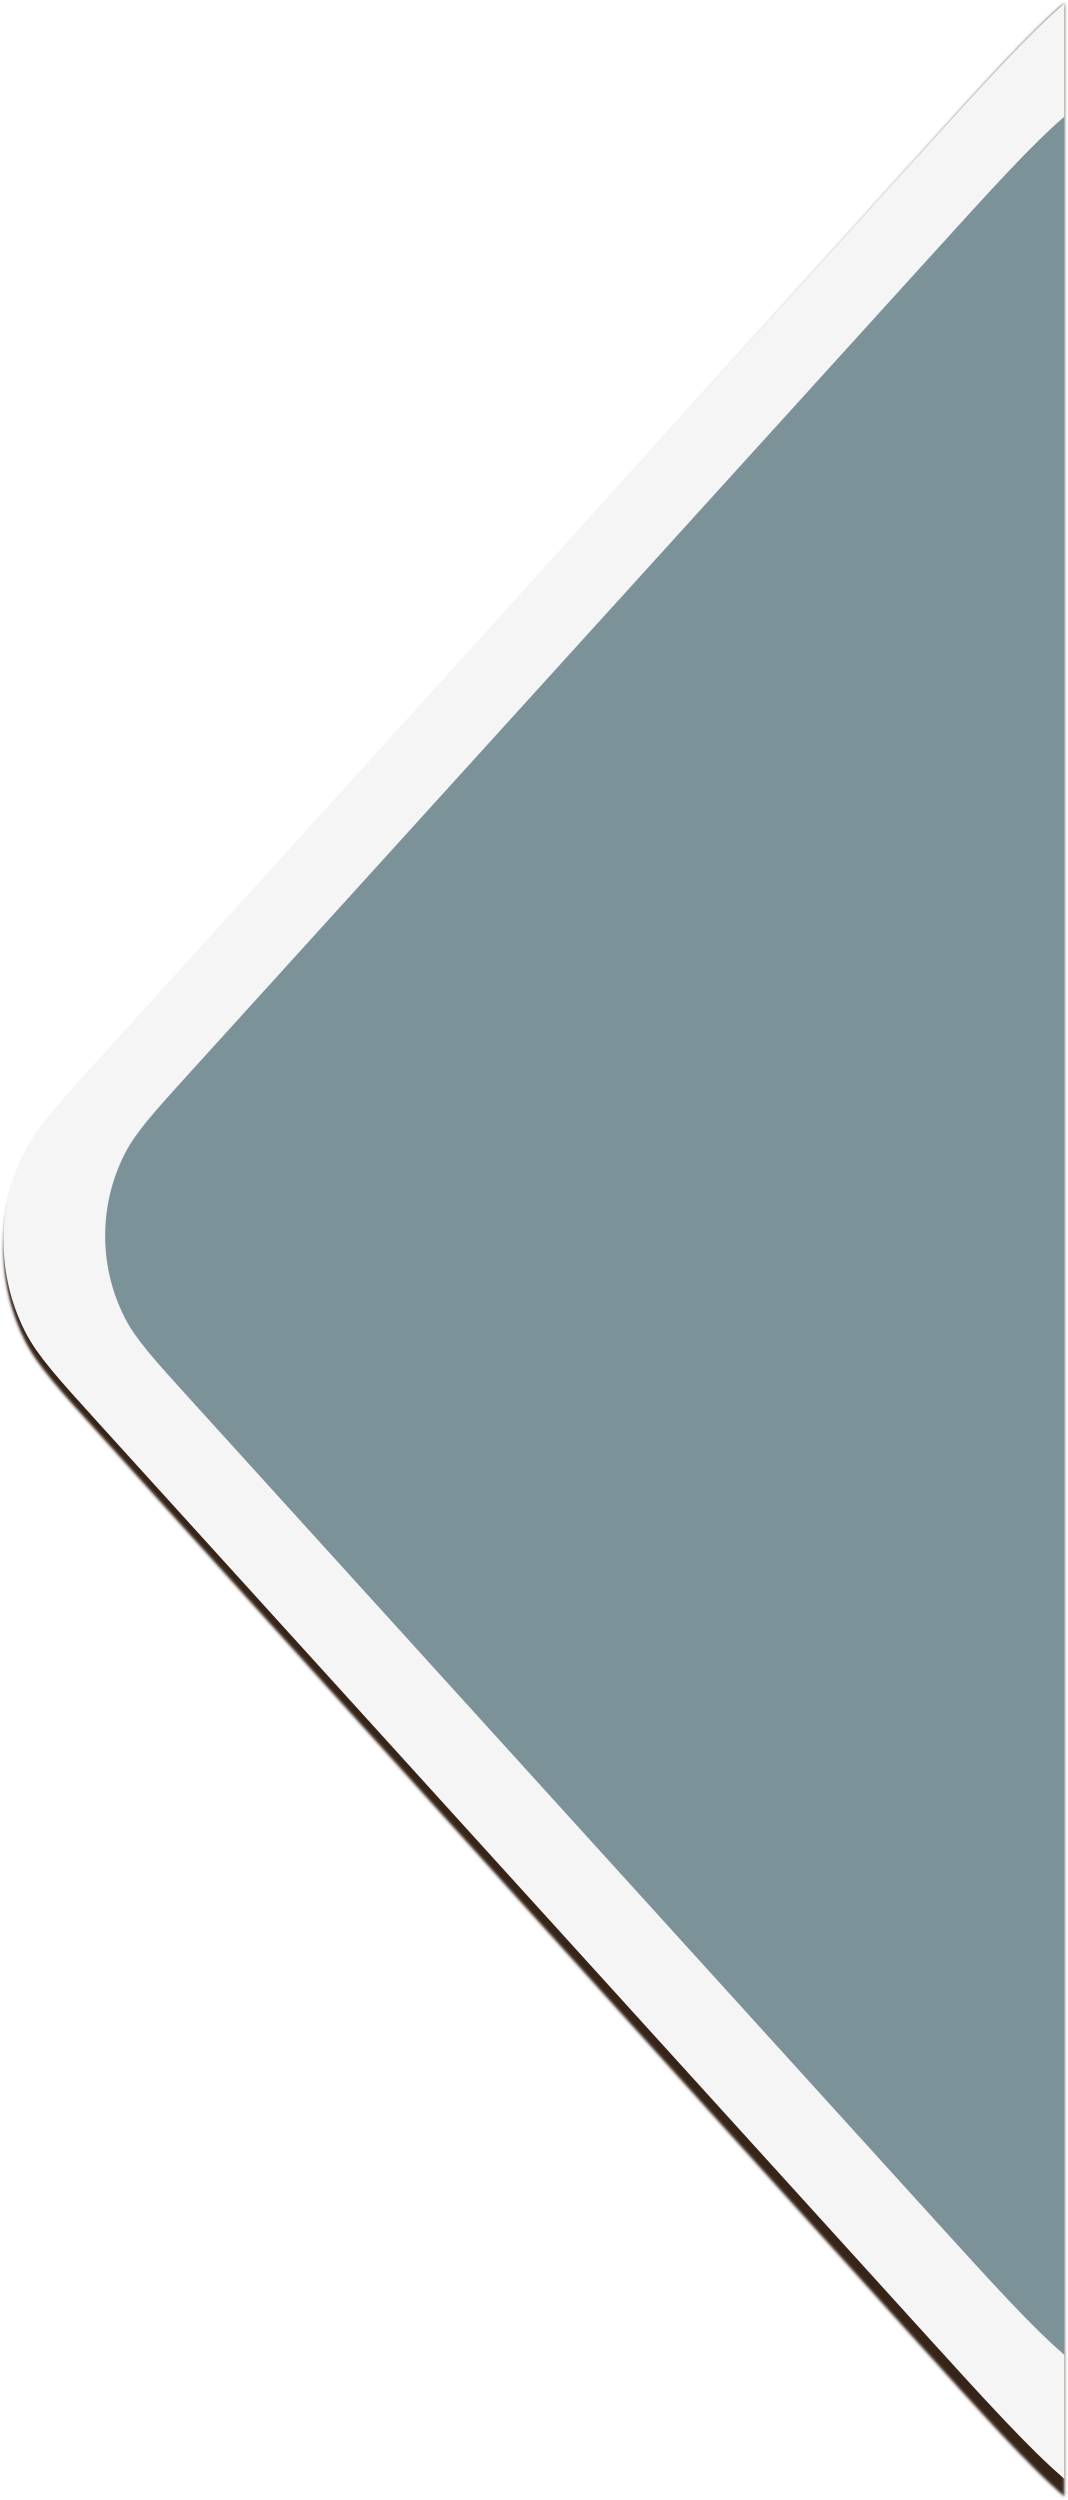
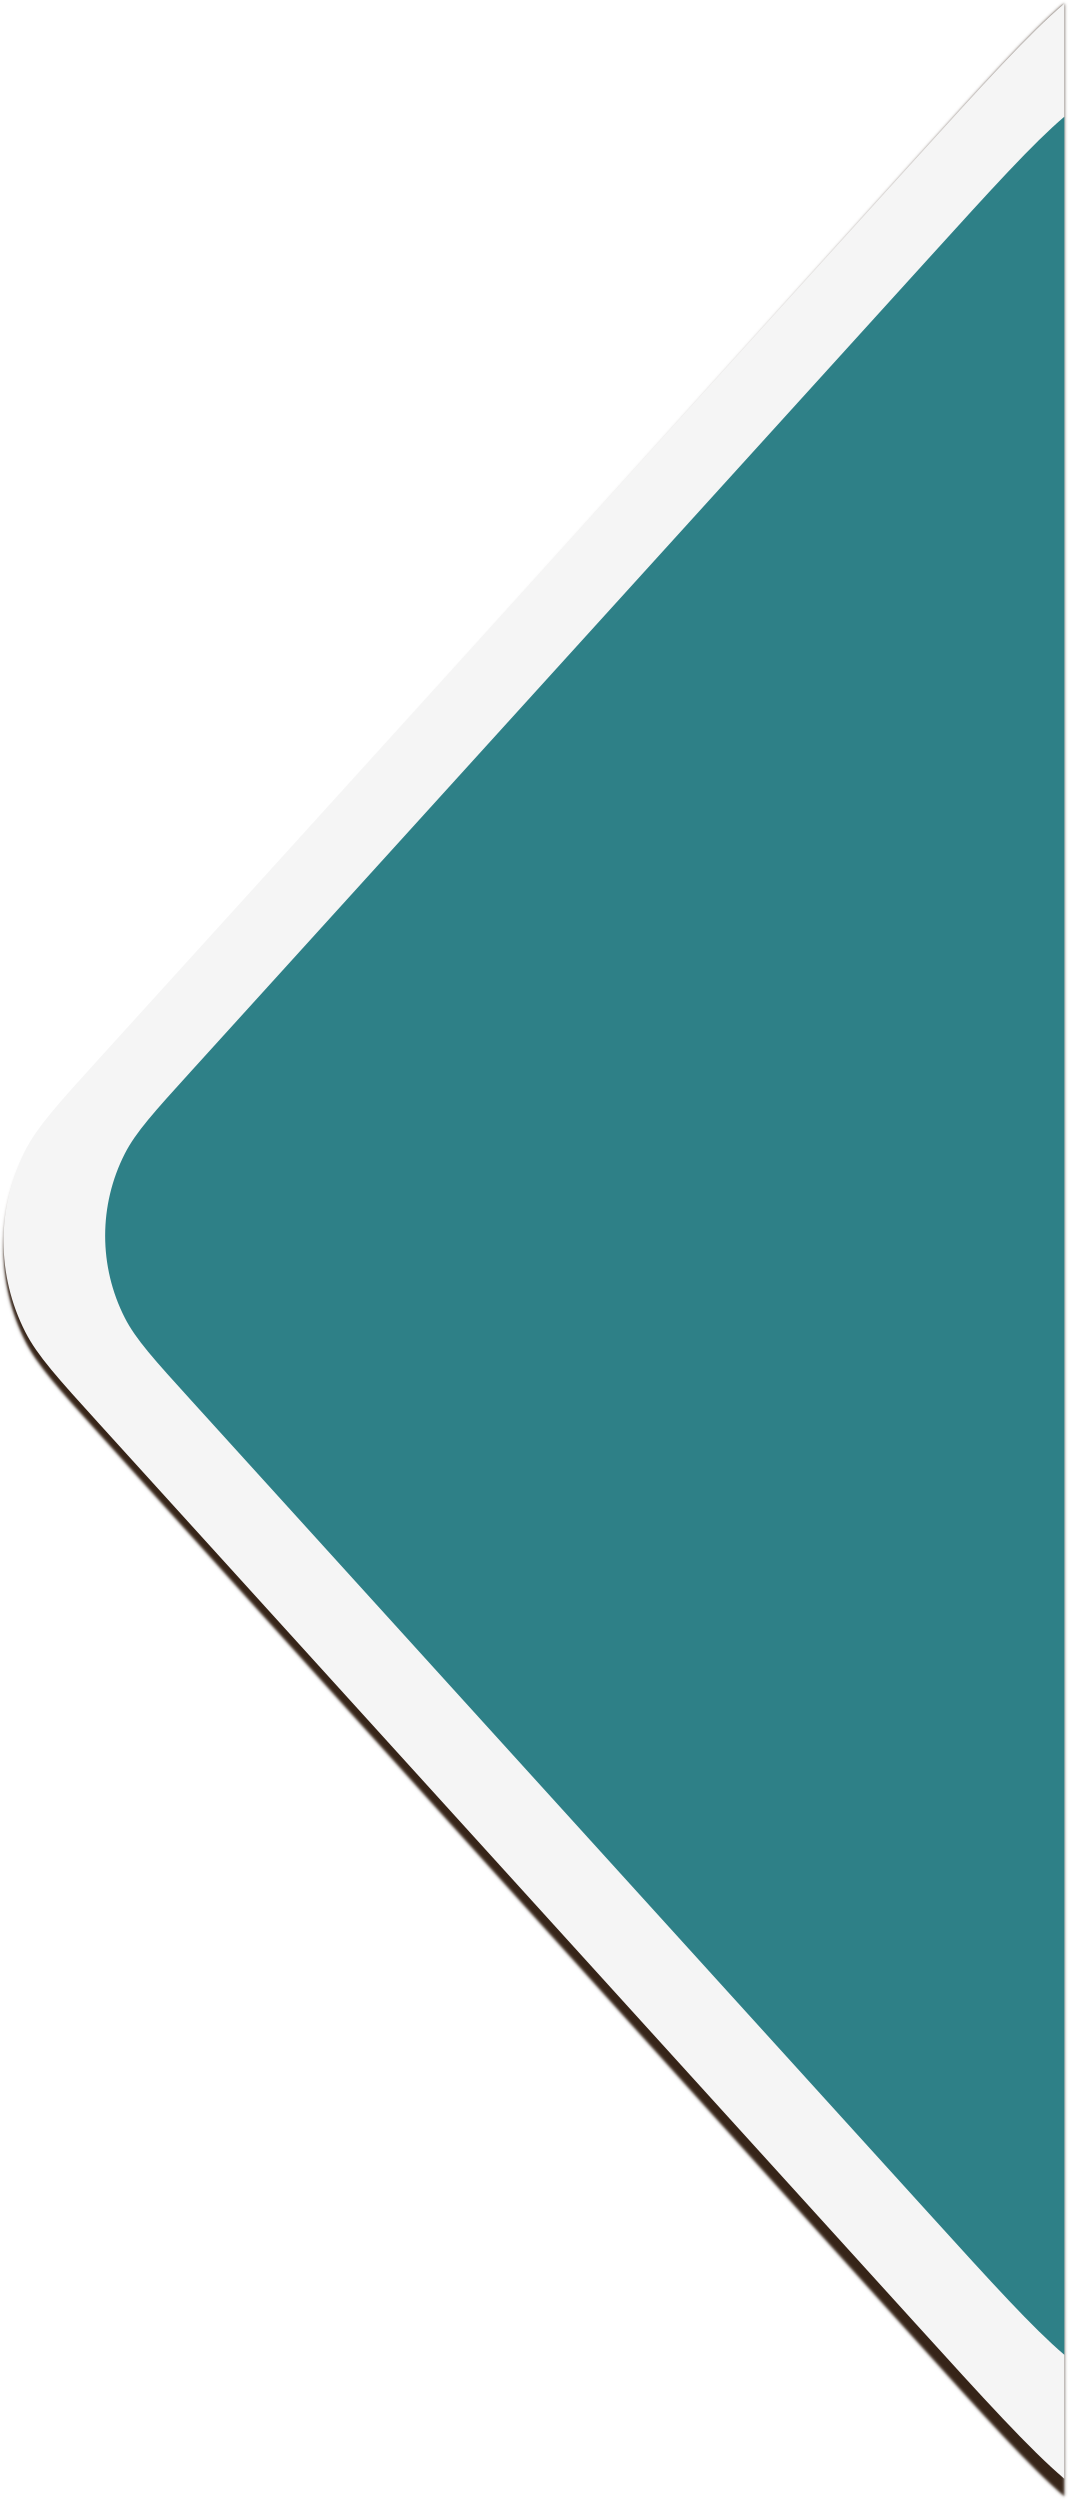
<svg xmlns="http://www.w3.org/2000/svg" preserveAspectRatio="none" width="302" height="707" viewBox="0 0 302 707" fill="none">
  <g filter="url(#filter0_f_1_14)">
    <path fill-rule="evenodd" clip-rule="evenodd" d="M301 1C291.211 9.373 278.31 23.693 258.651 45.515L258.651 45.515L27.983 301.558C16.364 314.455 10.555 320.903 7.144 327.656C-1.048 343.875 -1.048 363.125 7.144 379.344C10.555 386.097 16.364 392.545 27.983 405.442L258.651 661.485L258.651 661.485C278.31 683.307 291.211 697.627 301 706L301 1Z" fill="#362418" />
  </g>
  <path fill-rule="evenodd" clip-rule="evenodd" d="M301 1C291.211 9.314 278.31 23.532 258.651 45.2L27.983 299.426L27.983 299.427L27.983 299.427L27.982 299.427C16.364 312.232 10.555 318.634 7.144 325.339C-1.048 341.443 -1.048 360.557 7.144 376.661C10.555 383.366 16.364 389.769 27.983 402.574L258.651 656.8L258.651 656.8C278.31 678.468 291.211 692.686 301 701L301 1Z" fill="#F5F5F5" />
-   <path fill-rule="evenodd" clip-rule="evenodd" d="M301 32.999C292.149 40.516 280.484 53.373 262.707 72.965L54.135 302.84L54.135 302.84C43.63 314.418 38.377 320.208 35.292 326.271C27.885 340.832 27.885 358.115 35.292 372.676C38.377 378.739 43.63 384.528 54.135 396.107L262.708 625.982C280.484 645.573 292.149 658.43 301 665.947L301 32.999Z" fill="#7C9299" />
+   <path fill-rule="evenodd" clip-rule="evenodd" d="M301 32.999C292.149 40.516 280.484 53.373 262.707 72.965L54.135 302.84L54.135 302.84C43.63 314.418 38.377 320.208 35.292 326.271C27.885 340.832 27.885 358.115 35.292 372.676C38.377 378.739 43.63 384.528 54.135 396.107L262.708 625.982C280.484 645.573 292.149 658.43 301 665.947L301 32.999Z" fill="#2E8087" />
  <defs>
    <filter id="filter0_f_1_14" x="4.57764e-05" y="0" width="302" height="707" filterUnits="userSpaceOnUse" color-interpolation-filters="sRGB">
      <feFlood flood-opacity="0" result="BackgroundImageFix" />
      <feBlend mode="normal" in="SourceGraphic" in2="BackgroundImageFix" result="shape" />
      <feGaussianBlur stdDeviation="0.5" result="effect1_foregroundBlur_1_14" />
    </filter>
  </defs>
</svg>
